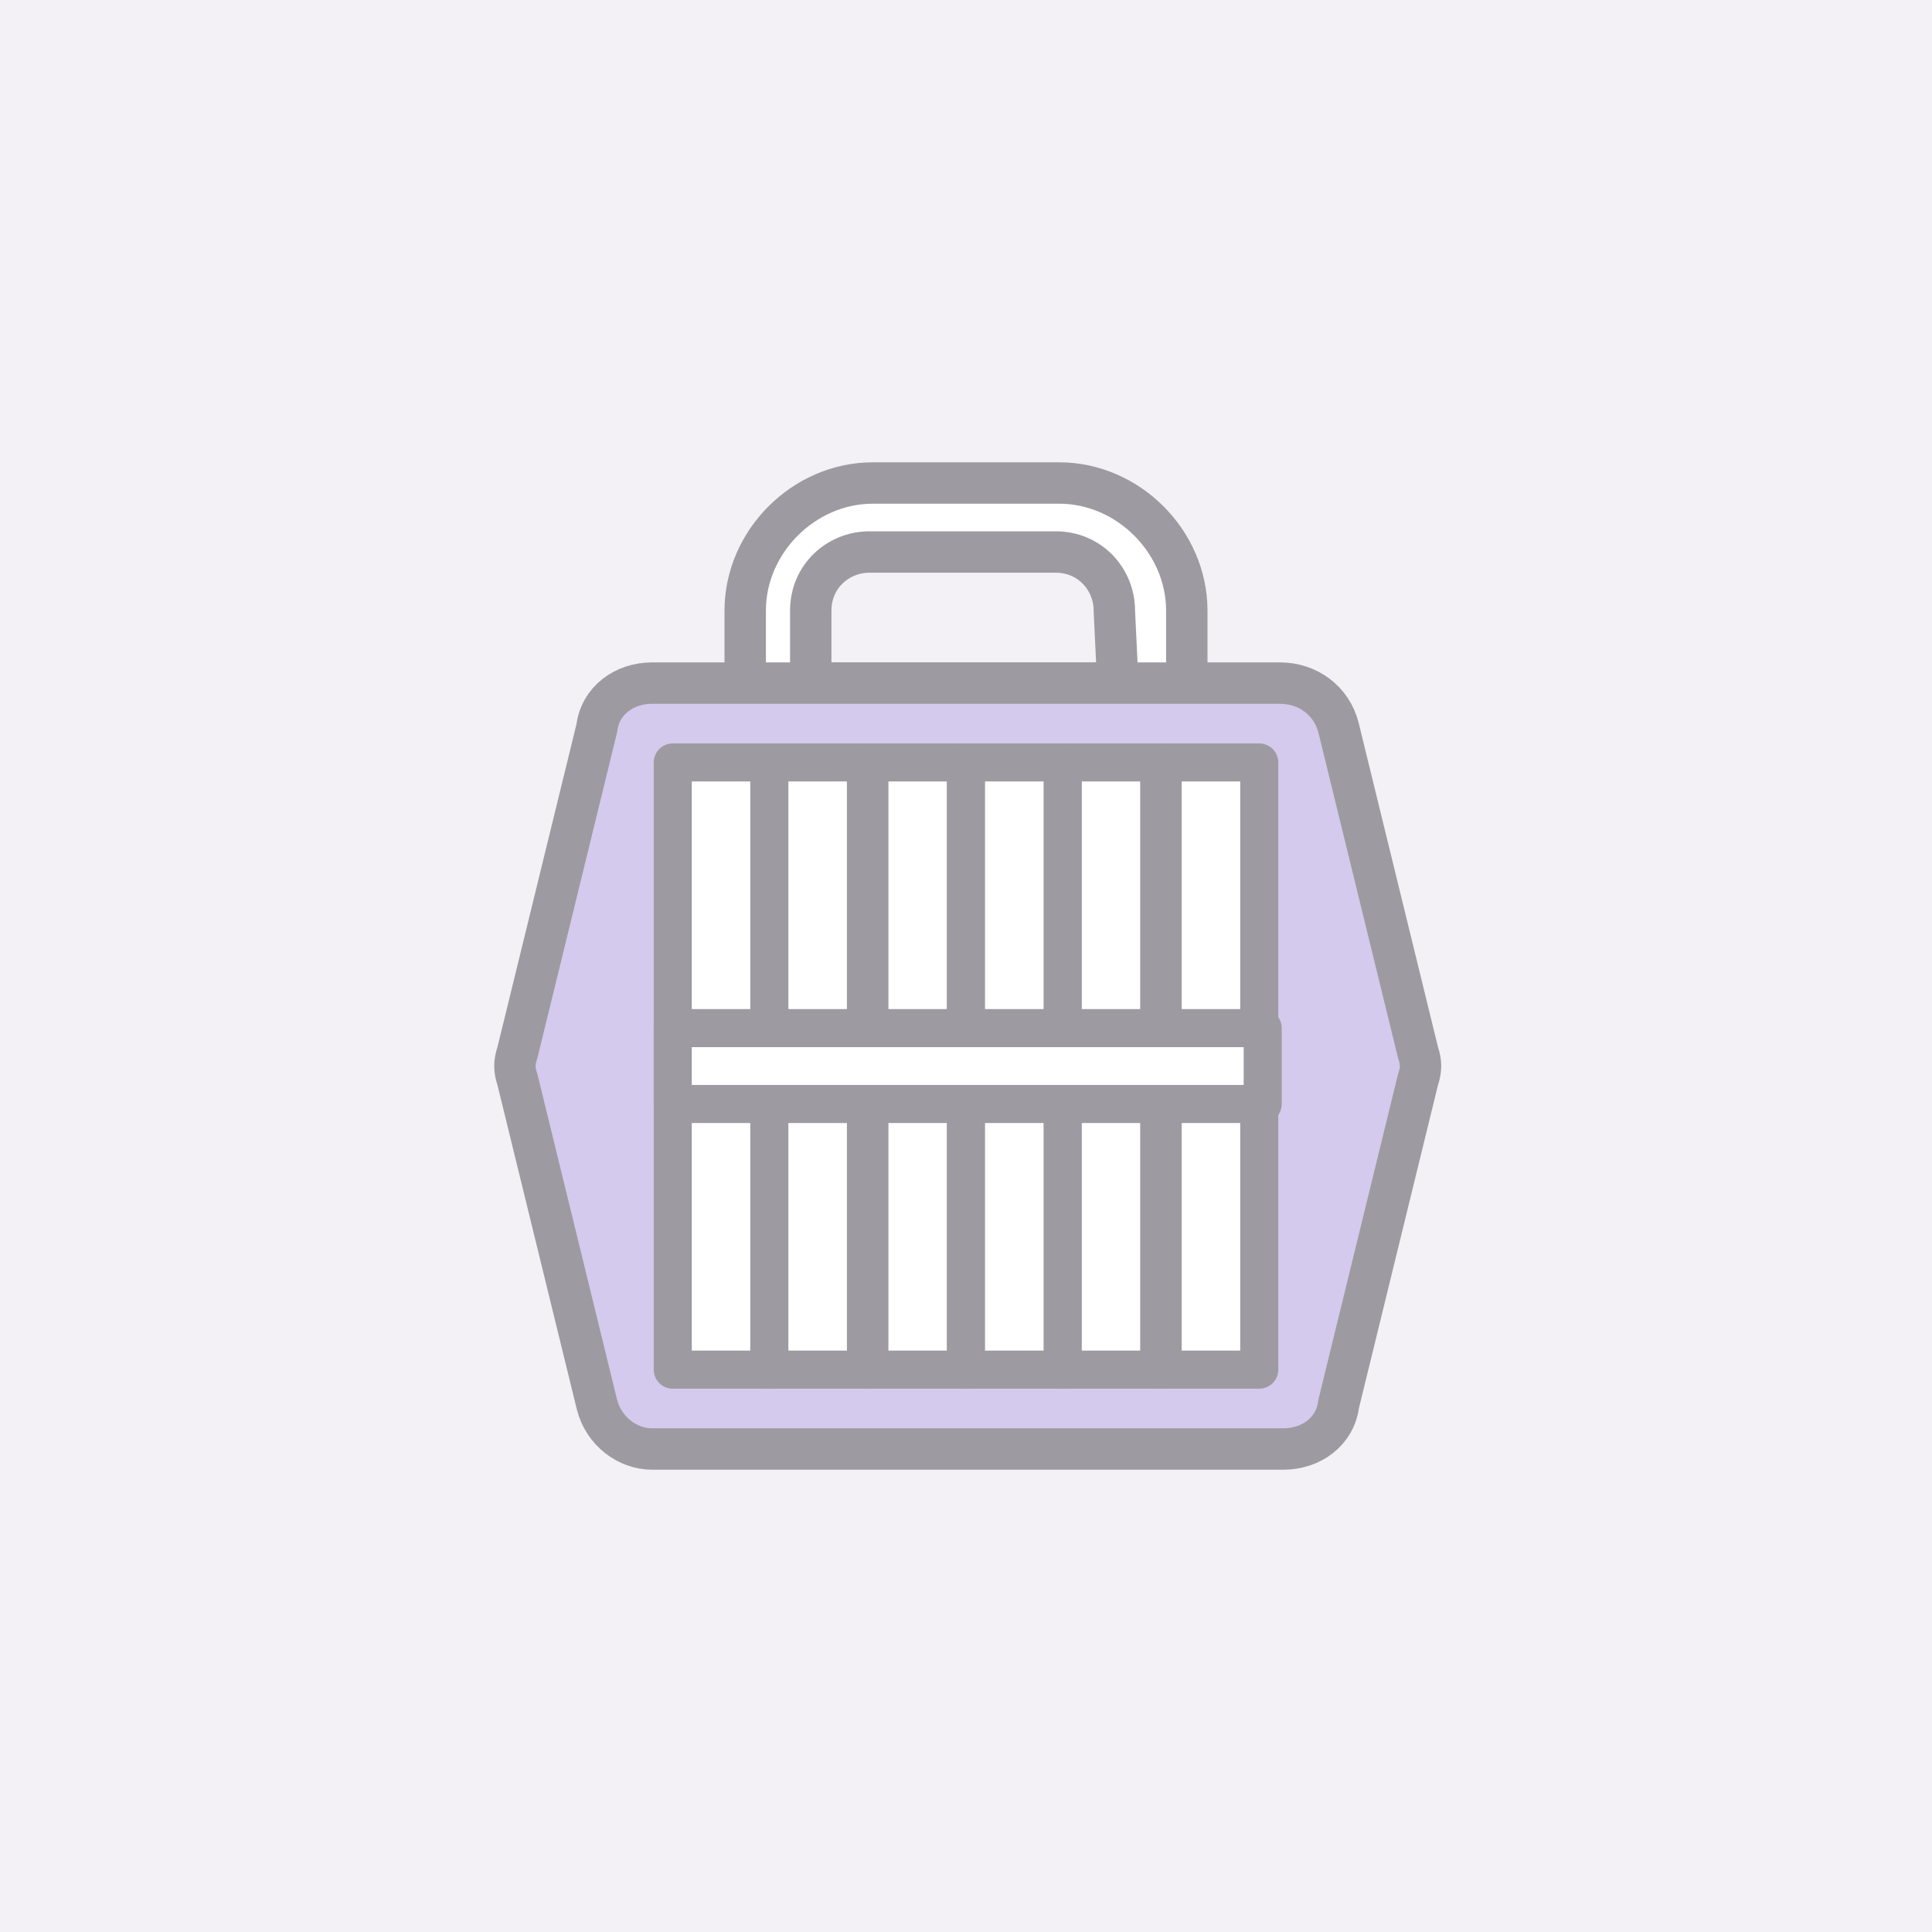
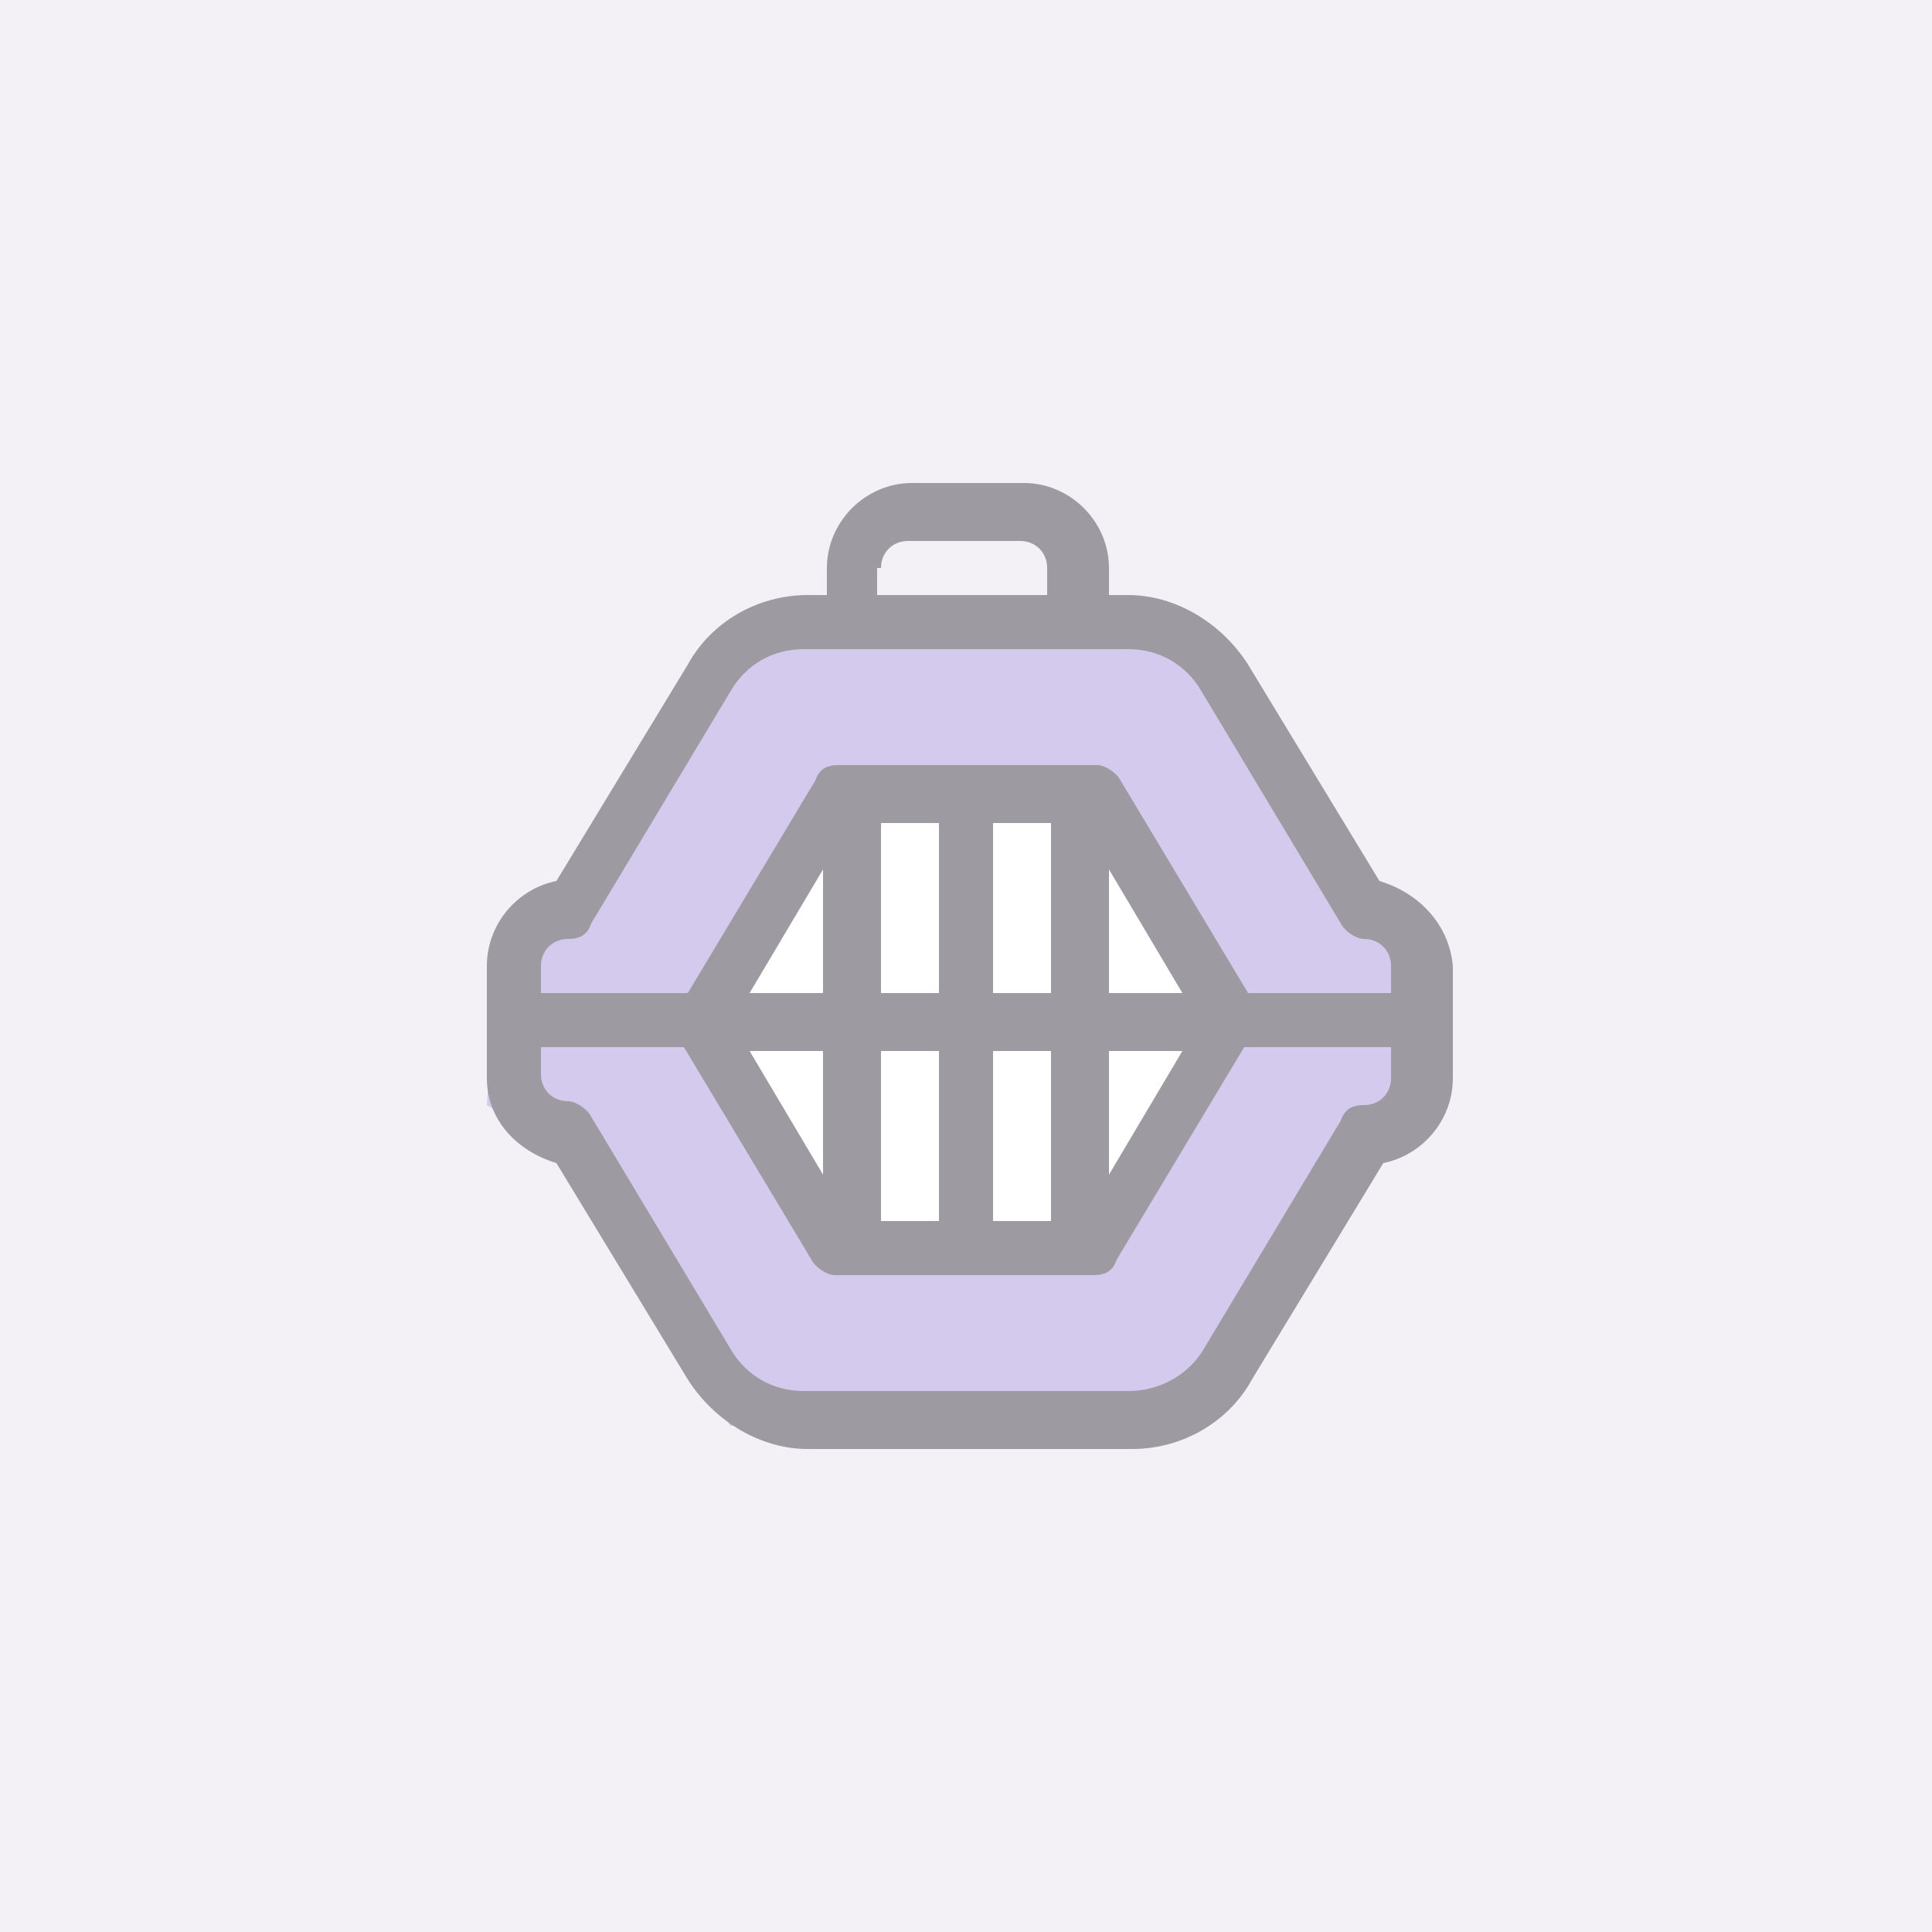
- <svg xmlns="http://www.w3.org/2000/svg" version="1.1" id="Layer_1" x="0px" y="0px" viewBox="0 0 56 56" enable-background="new 0 0 56 56" xml:space="preserve">
-   <rect fill="#F3F1F6" width="56" height="56" />
+ <svg xmlns="http://www.w3.org/2000/svg" version="1.1" id="Layer_1" x="0px" y="0px" viewBox="0 0 50 50" enable-background="new 0 0 50 50" xml:space="preserve">
+   <rect fill="#F3F1F6" width="50" height="50" />
+   <polygon fill="#D4CAED" points="12.9,24 14.8,23.1 18.9,16.1 31,16.1 35.6,23.3 37,24.8 37,28.8 35.5,29.9 31,36.9 18.9,36.9   14.1,29.5 12.6,28.6 " />
+   <polygon fill="#FFFFFF" points="18.1,25.9 21.4,20.8 28.4,20.8 31.6,26.6 28.1,32.8 21.5,32.8 " />
  <g>
-     <path fill="#FFFFFF" stroke="#9D9BA1" stroke-width="1.2" stroke-linecap="round" stroke-linejoin="round" stroke-miterlimit="10" d="   M30.7,14h-5.4c-2,0-3.7,1.7-3.7,3.7v4h12.8v-4C34.4,15.7,32.7,14,30.7,14z M32.4,19.8h-8.9v-2.1c0-1,0.8-1.7,1.7-1.7h5.4   c1,0,1.7,0.8,1.7,1.7L32.4,19.8L32.4,19.8z" />
-     <path fill="#D4CAED" stroke="#9D9BA1" stroke-width="1.2" stroke-linecap="round" stroke-linejoin="round" stroke-miterlimit="10" d="   M37.1,19.8H18.9c-0.8,0-1.5,0.5-1.6,1.3L15,30.5c-0.1,0.3-0.1,0.5,0,0.8l2.3,9.4c0.2,0.8,0.9,1.3,1.6,1.3h18.3   c0.8,0,1.5-0.5,1.6-1.3l2.3-9.4c0.1-0.3,0.1-0.5,0-0.8l-2.3-9.4C38.6,20.3,37.9,19.8,37.1,19.8z" />
-     <rect x="19.5" y="22.1" fill="#FFFFFF" stroke="#9D9BA1" stroke-width="1.103" stroke-linecap="round" stroke-linejoin="round" stroke-miterlimit="10" width="2.8" height="17.6" />
-     <rect x="22.3" y="22.1" fill="#FFFFFF" stroke="#9D9BA1" stroke-width="1.103" stroke-linecap="round" stroke-linejoin="round" stroke-miterlimit="10" width="2.8" height="17.6" />
-     <rect x="25.2" y="22.1" fill="#FFFFFF" stroke="#9D9BA1" stroke-width="1.103" stroke-linecap="round" stroke-linejoin="round" stroke-miterlimit="10" width="2.8" height="17.6" />
-     <rect x="33.7" y="22.1" fill="#FFFFFF" stroke="#9D9BA1" stroke-width="1.103" stroke-linecap="round" stroke-linejoin="round" stroke-miterlimit="10" width="2.8" height="17.6" />
-     <rect x="30.8" y="22.1" fill="#FFFFFF" stroke="#9D9BA1" stroke-width="1.103" stroke-linecap="round" stroke-linejoin="round" stroke-miterlimit="10" width="2.8" height="17.6" />
-     <rect x="28" y="22.1" fill="#FFFFFF" stroke="#9D9BA1" stroke-width="1.103" stroke-linecap="round" stroke-linejoin="round" stroke-miterlimit="10" width="2.8" height="17.6" />
-     <rect x="19.5" y="29.8" fill="#FFFFFF" stroke="#9D9BA1" stroke-width="1.103" stroke-linecap="round" stroke-linejoin="round" stroke-miterlimit="10" width="17.1" height="2.2" />
+     <g>
+       <path fill="#9D9BA1" d="M35.7,22.8l-3.4-5.6c-0.7-1.1-1.9-1.8-3.1-1.8h-0.5v-0.7c0-1.2-1-2.2-2.2-2.2h-2.9c-1.2,0-2.2,1-2.2,2.2    v0.7h-0.5c-1.3,0-2.5,0.7-3.1,1.8l-3.4,5.6c-1,0.2-1.8,1.1-1.8,2.2v2.9c0,1.1,0.8,1.9,1.8,2.2l3.4,5.6c0.7,1.1,1.9,1.8,3.1,1.8    h8.4c1.3,0,2.5-0.7,3.1-1.8l3.4-5.6c1-0.2,1.8-1.1,1.8-2.2V25C37.5,23.9,36.7,23.1,35.7,22.8z M22.8,14.7c0-0.4,0.3-0.7,0.7-0.7    h2.9c0.4,0,0.7,0.3,0.7,0.7v0.7h-4.4V14.7z M36,27.9c0,0.4-0.3,0.7-0.7,0.7c-0.3,0-0.5,0.1-0.6,0.4l-3.6,6    C30.7,35.6,30,36,29.2,36h-8.4c-0.8,0-1.5-0.4-1.9-1.1l-3.6-6c-0.1-0.2-0.4-0.4-0.6-0.4c-0.4,0-0.7-0.3-0.7-0.7v-0.7h3.7l3.3,5.5    c0.1,0.2,0.4,0.4,0.6,0.4h6.7c0.3,0,0.5-0.1,0.6-0.4l3.3-5.5H36V27.9z M21.3,27.2v3.2l-1.9-3.2H21.3z M19.4,25.7l1.9-3.2v3.2H19.4    z M24.3,27.2v4.4h-1.5v-4.4H24.3z M22.8,25.7v-4.4h1.5v4.4H22.8z M27.2,27.2v4.4h-1.5v-4.4H27.2z M25.7,25.7v-4.4h1.5v4.4H25.7z     M30.6,27.2l-1.9,3.2v-3.2H30.6z M28.7,25.7v-3.2l1.9,3.2H28.7z M36,25.7h-3.7L29,20.2c-0.1-0.2-0.4-0.4-0.6-0.4h-6.7    c-0.3,0-0.5,0.1-0.6,0.4l-3.3,5.5H14V25c0-0.4,0.3-0.7,0.7-0.7c0.3,0,0.5-0.1,0.6-0.4l3.6-6c0.4-0.7,1.1-1.1,1.9-1.1    c0.2,0,8.2,0,8.4,0c0.8,0,1.5,0.4,1.9,1.1l3.6,6c0.1,0.2,0.4,0.4,0.6,0.4c0.4,0,0.7,0.3,0.7,0.7V25.7z" />
+     </g>
  </g>
</svg>
